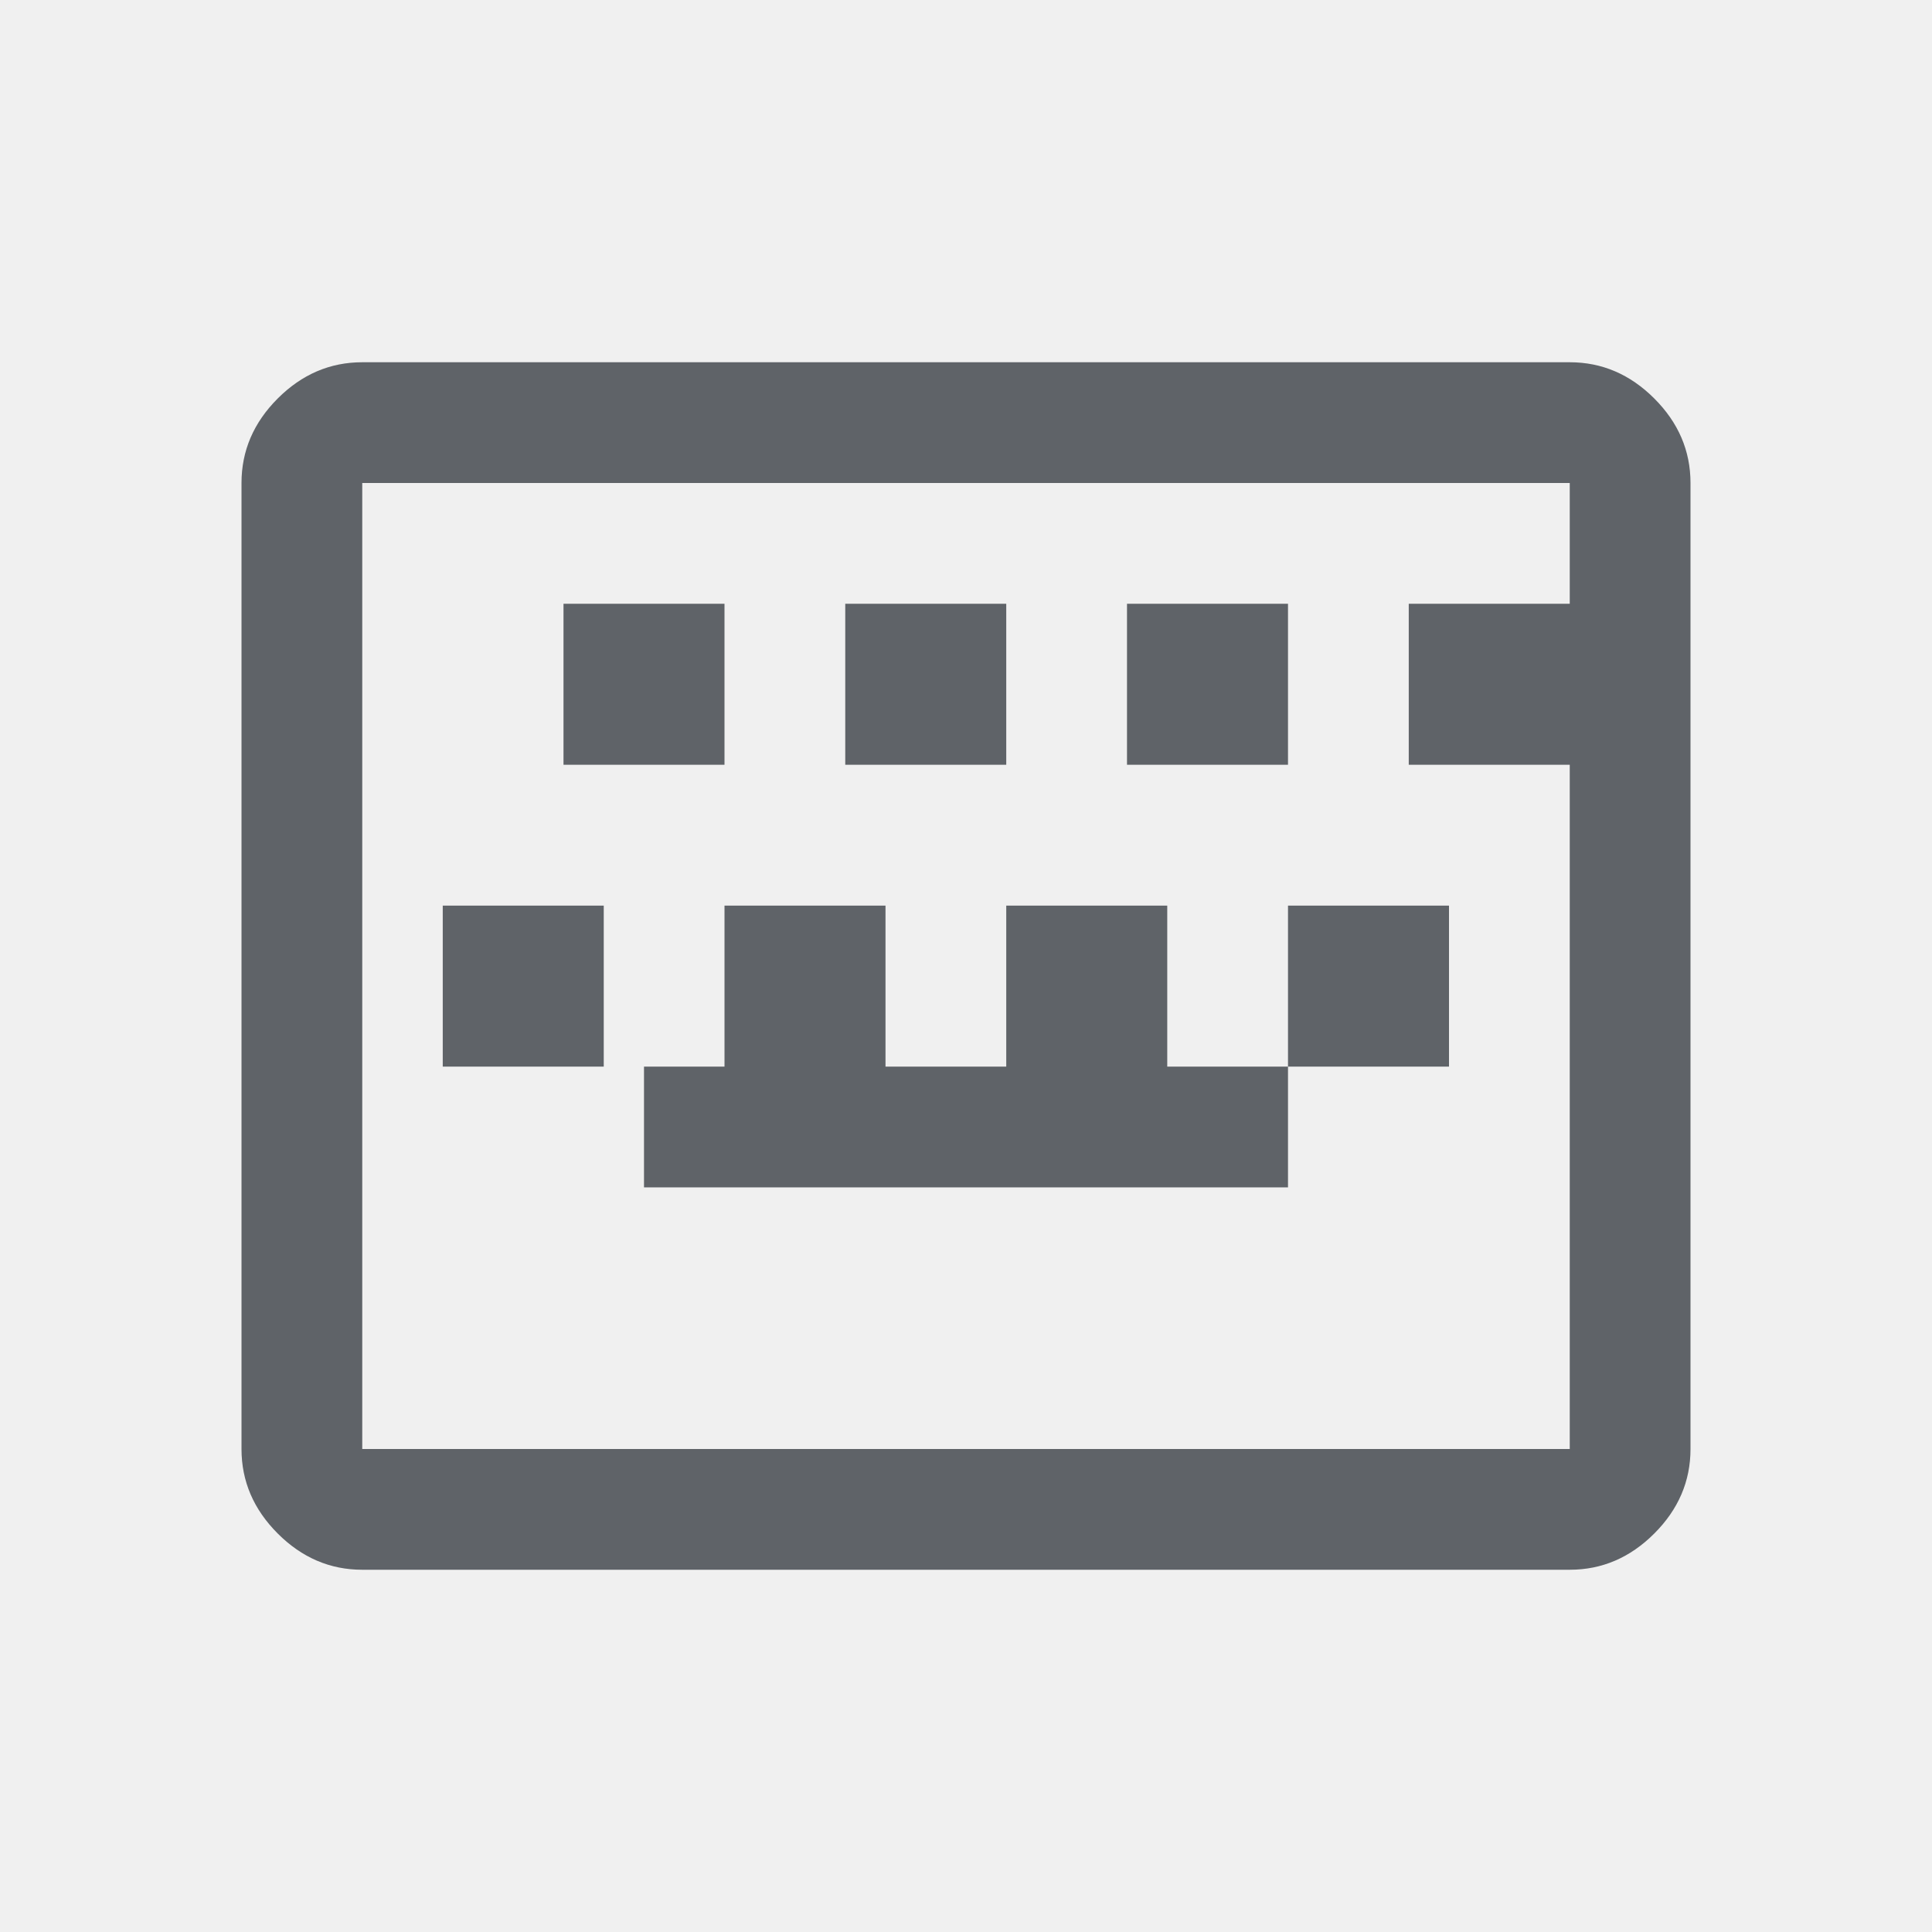
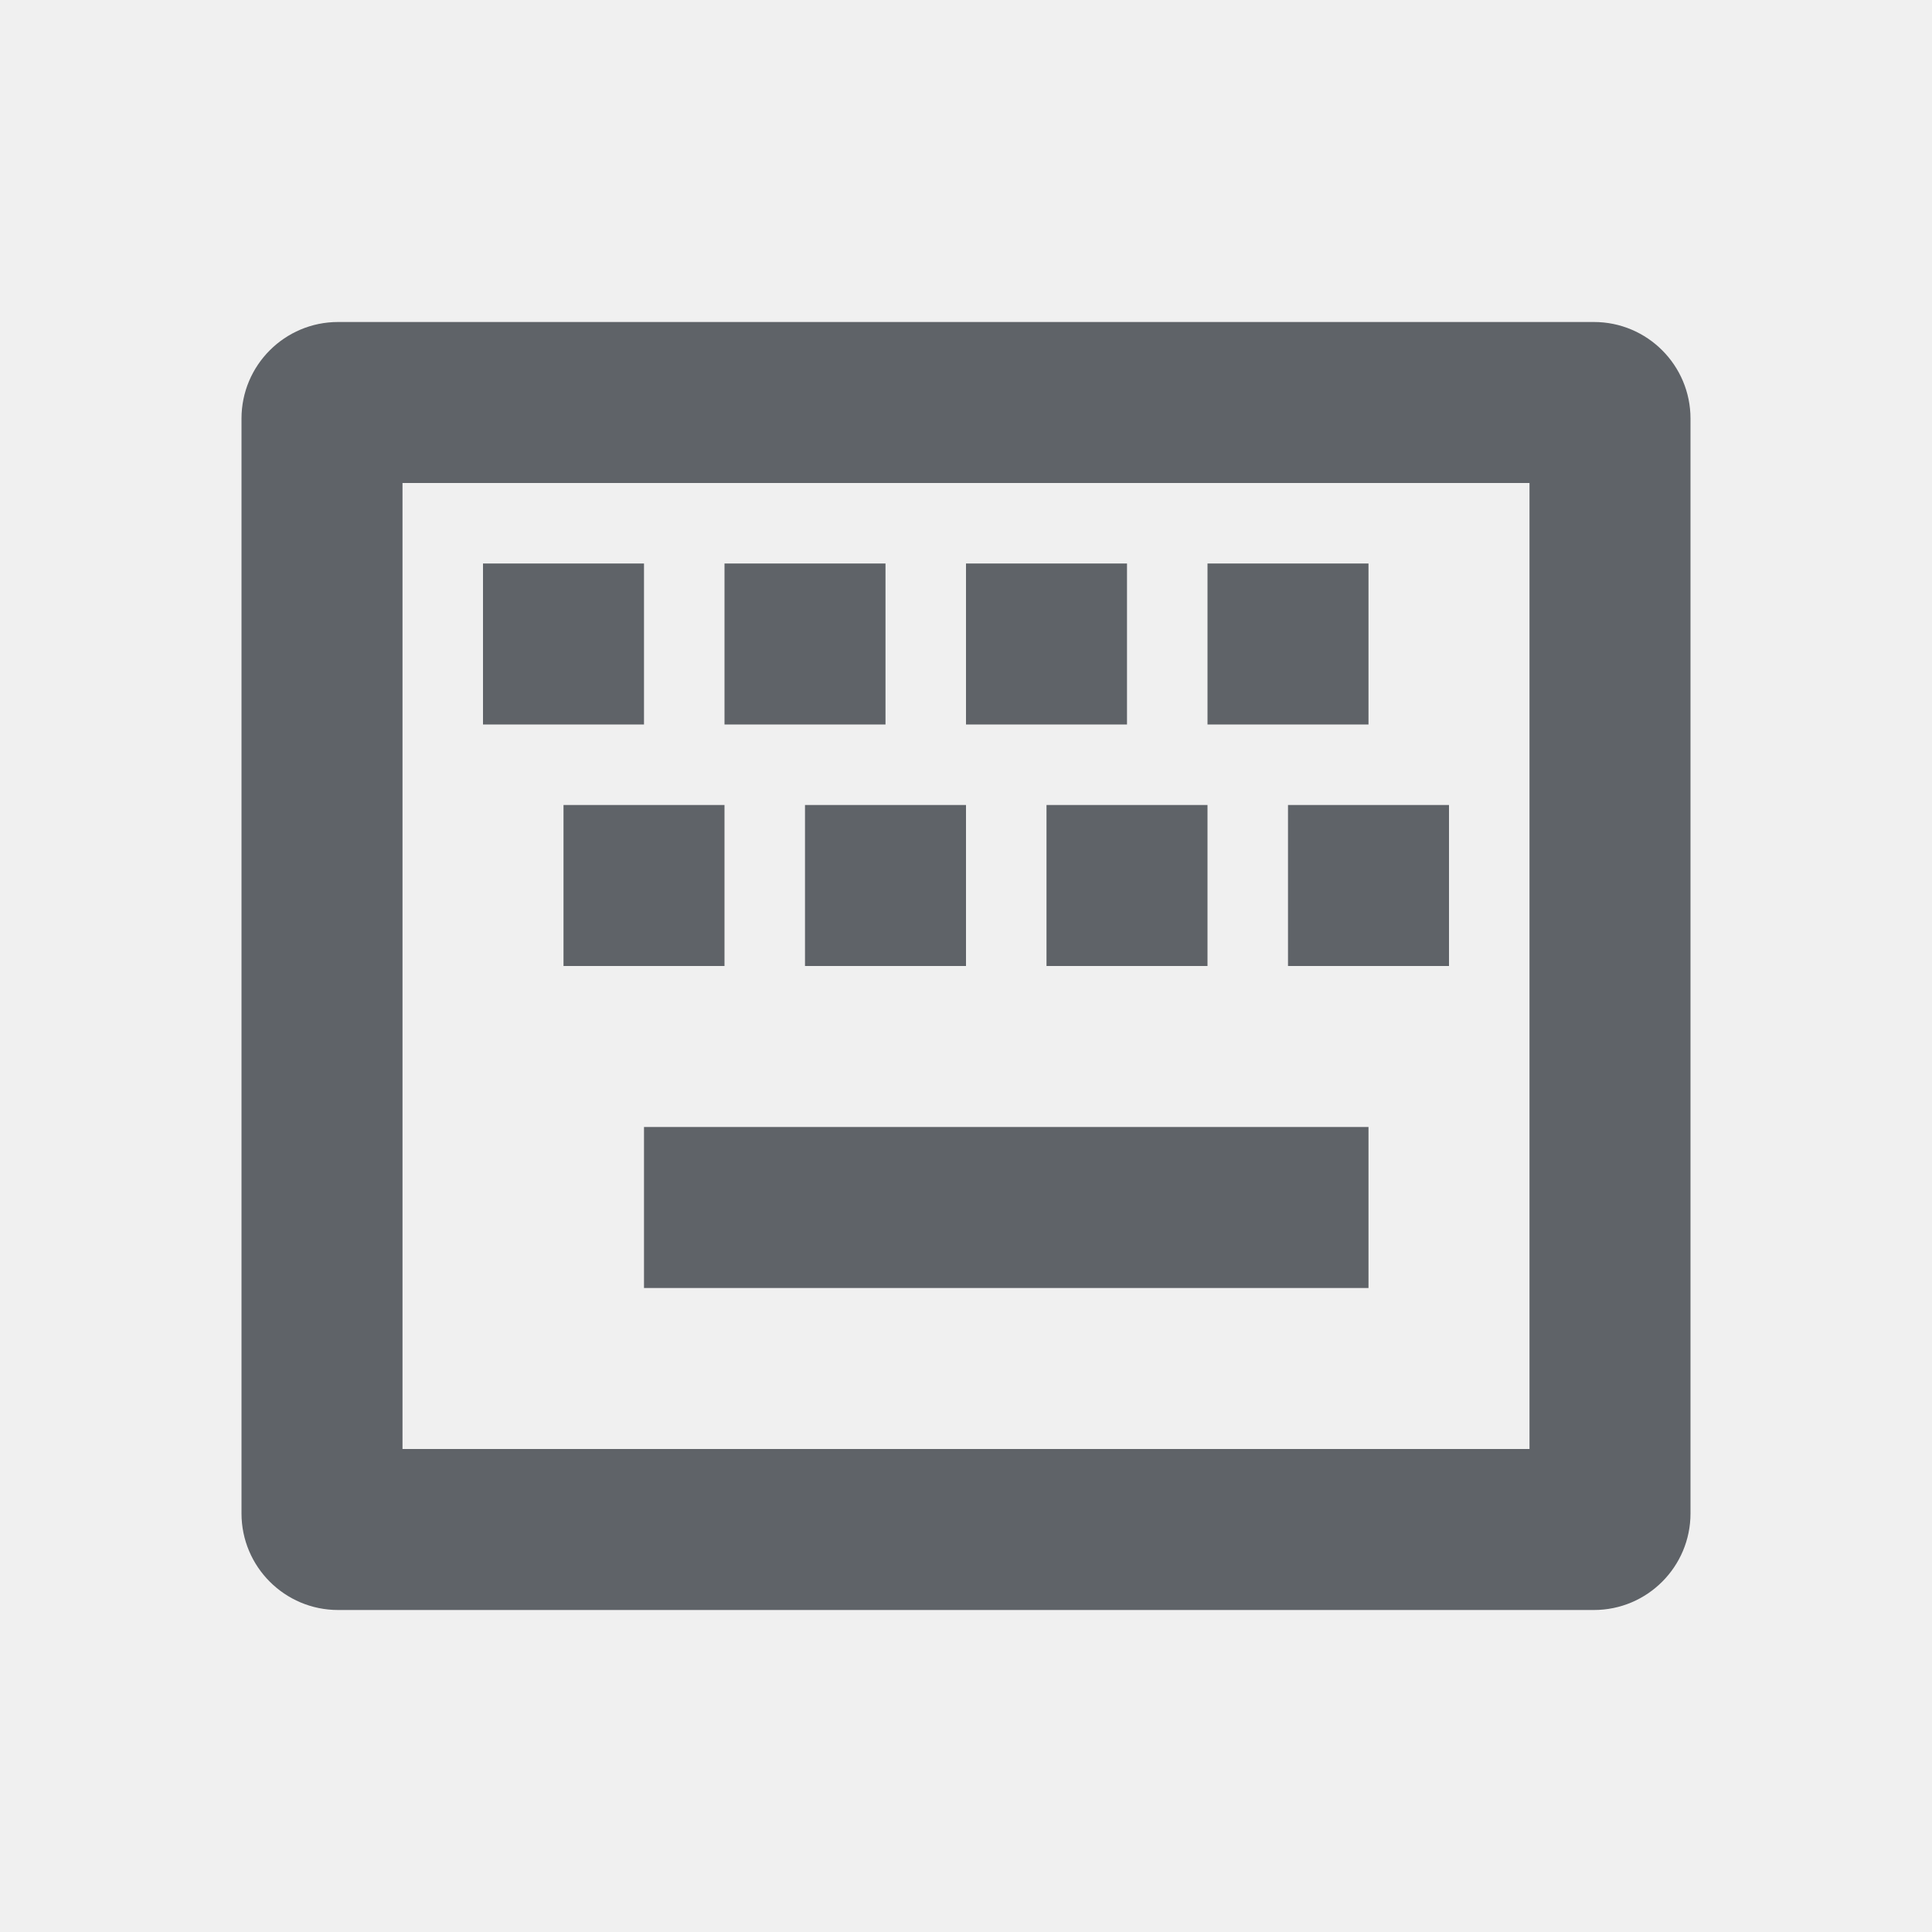
- <svg xmlns="http://www.w3.org/2000/svg" height="24px" viewBox="0 -960 960 960" width="24px" fill="#5f6368">
-   <path d="M180-180q-24 0-42-18t-18-42v-480q0-24 18-42t42-18h600q24 0 42 18t18 42v480q0 24-18 42t-42 18H180Zm0-60h600v-480H180v480Zm140-130h320v-60H320v60ZM220-430h80v-80h-80v80Zm140 0h80v-80h-80v80Zm140 0h80v-80h-80v80Zm140 0h80v-80h-80v80Zm-360-150h80v-80h-80v80Zm140 0h80v-80h-80v80Zm140 0h80v-80h-80v80Zm140 0h80v-80h-80v80ZM180-240v-480 480Z" />
+ <svg xmlns="http://www.w3.org/2000/svg" width="24" height="24" viewBox="0 0 24 24" fill="none">
+   <mask id="path-1-inside-1_1787_2" fill="white">
+     <rect x="3" y="4" width="18" height="16" rx="1.2" />
+   </mask>
+   <rect x="3" y="4" width="18" height="16" rx="1.2" stroke="#5F6368" stroke-width="4" mask="url(#path-1-inside-1_1787_2)" />
+   <rect x="6" y="7" width="2" height="2" fill="#5F6368" />
+   <rect x="9" y="7" width="2" height="2" fill="#5F6368" />
+   <rect x="12" y="7" width="2" height="2" fill="#5F6368" />
+   <rect x="15" y="7" width="2" height="2" fill="#5F6368" />
+   <rect x="7" y="10" width="2" height="2" fill="#5F6368" />
+   <rect x="10" y="10" width="2" height="2" fill="#5F6368" />
+   <rect x="13" y="10" width="2" height="2" fill="#5F6368" />
+   <rect x="16" y="10" width="2" height="2" fill="#5F6368" />
+   <rect x="8" y="14" width="9" height="2" fill="#5F6368" />
</svg>
